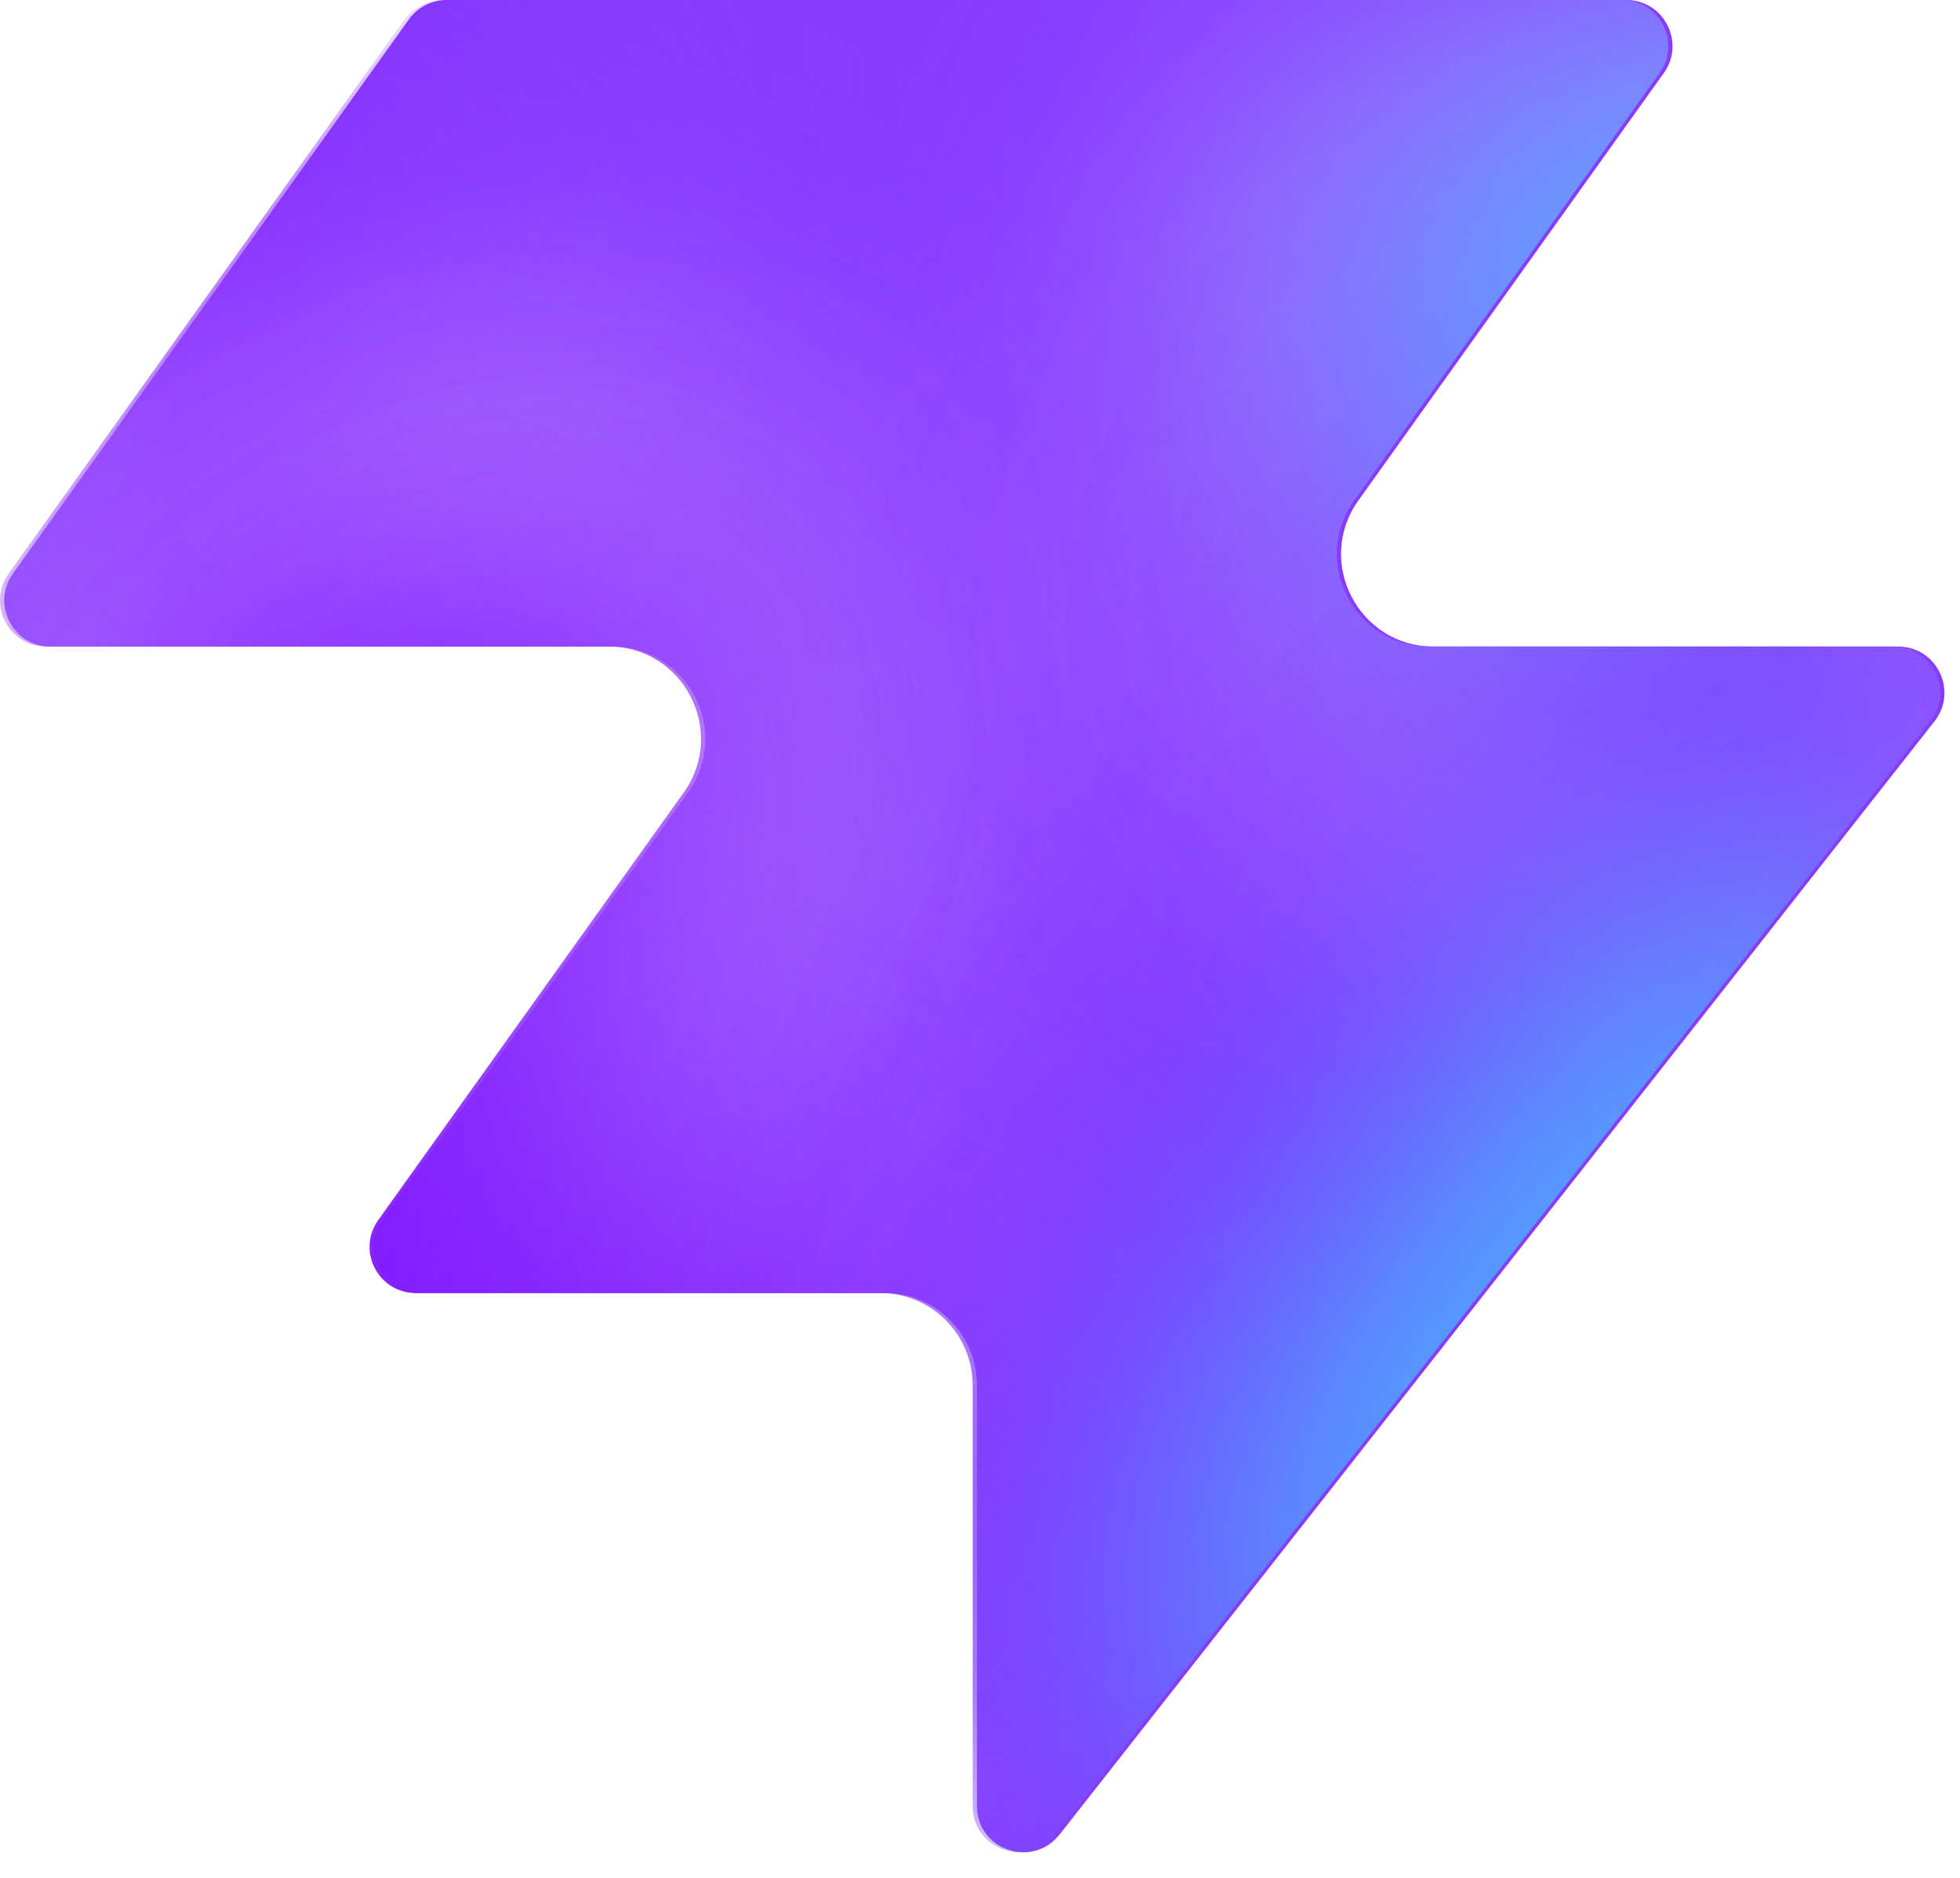
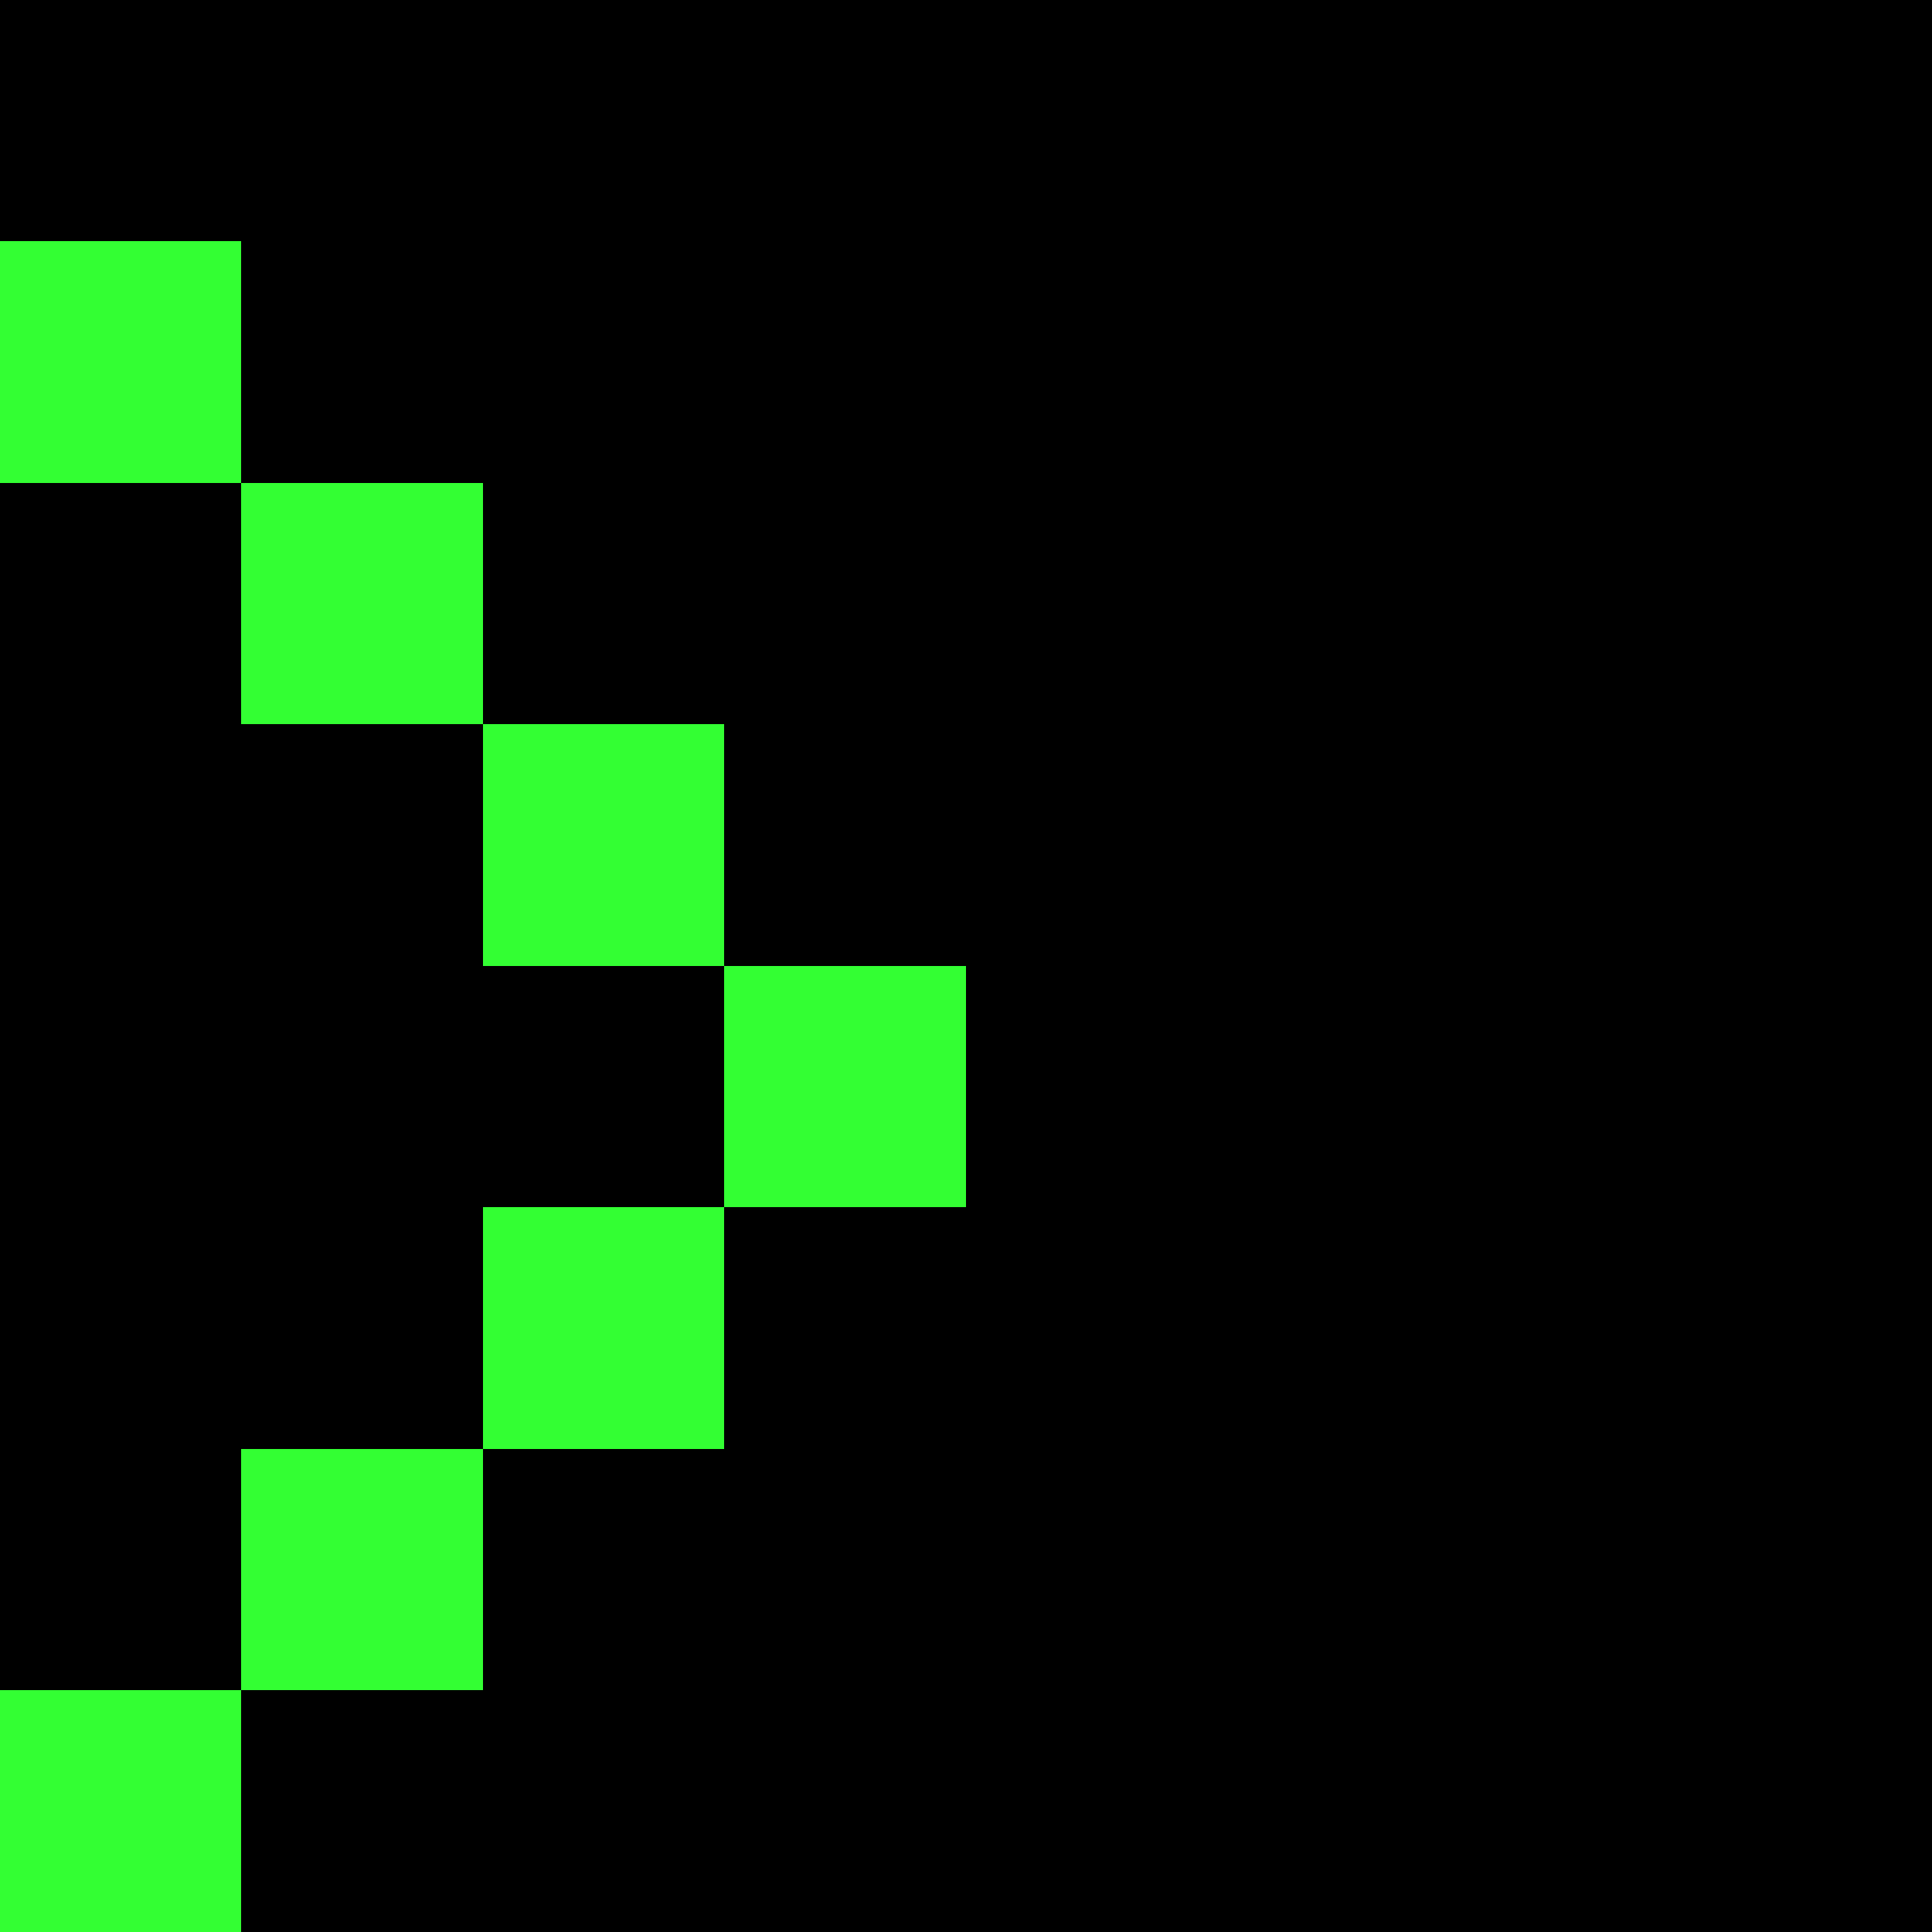
- <svg xmlns="http://www.w3.org/2000/svg" width="48" height="46" fill="none" viewBox="0 0 48 46">
-   <path fill="#863bff" d="M25.946 44.938c-.664.845-2.021.375-2.021-.698V33.937a2.26 2.26 0 0 0-2.262-2.262H10.287c-.92 0-1.456-1.04-.92-1.788l7.48-10.471c1.07-1.497 0-3.578-1.842-3.578H1.237c-.92 0-1.456-1.04-.92-1.788L10.013.474c.214-.297.556-.474.92-.474h28.894c.92 0 1.456 1.04.92 1.788l-7.48 10.471c-1.07 1.498 0 3.579 1.842 3.579h11.377c.943 0 1.473 1.088.89 1.83L25.947 44.94z" style="fill:#863bff;fill:color(display-p3 .525 .23 1);fill-opacity:1" />
-   <mask id="a" width="48" height="46" x="0" y="0" maskUnits="userSpaceOnUse" style="mask-type:alpha">
-     <path fill="#000" d="M25.842 44.938c-.664.844-2.021.375-2.021-.698V33.937a2.26 2.26 0 0 0-2.262-2.262H10.183c-.92 0-1.456-1.04-.92-1.788l7.48-10.471c1.07-1.498 0-3.579-1.842-3.579H1.133c-.92 0-1.456-1.04-.92-1.787L9.91.473c.214-.297.556-.474.92-.474h28.894c.92 0 1.456 1.04.92 1.788l-7.48 10.471c-1.07 1.498 0 3.578 1.842 3.578h11.377c.943 0 1.473 1.088.89 1.832L25.843 44.94z" style="fill:#000;fill-opacity:1" />
-   </mask>
-   <g mask="url(#a)">
-     <g filter="url(#b)">
-       <ellipse cx="5.508" cy="14.704" fill="#ede6ff" rx="5.508" ry="14.704" style="fill:#ede6ff;fill:color(display-p3 .927 .903 1);fill-opacity:1" transform="matrix(.00324 1 1 -.00324 -4.47 31.516)" />
-     </g>
-     <g filter="url(#c)">
-       <ellipse cx="10.399" cy="29.851" fill="#ede6ff" rx="10.399" ry="29.851" style="fill:#ede6ff;fill:color(display-p3 .927 .903 1);fill-opacity:1" transform="matrix(.00324 1 1 -.00324 -39.328 7.883)" />
-     </g>
-     <g filter="url(#d)">
-       <ellipse cx="5.508" cy="30.487" fill="#7e14ff" rx="5.508" ry="30.487" style="fill:#7e14ff;fill:color(display-p3 .492 .077 1);fill-opacity:1" transform="rotate(89.814 -25.913 -14.639)scale(1 -1)" />
-     </g>
-     <g filter="url(#e)">
-       <ellipse cx="5.508" cy="30.599" fill="#7e14ff" rx="5.508" ry="30.599" style="fill:#7e14ff;fill:color(display-p3 .492 .077 1);fill-opacity:1" transform="rotate(89.814 -32.644 -3.334)scale(1 -1)" />
-     </g>
-     <g filter="url(#f)">
-       <ellipse cx="5.508" cy="30.599" fill="#7e14ff" rx="5.508" ry="30.599" style="fill:#7e14ff;fill:color(display-p3 .492 .077 1);fill-opacity:1" transform="matrix(.00324 1 1 -.00324 -34.34 30.47)" />
-     </g>
-     <g filter="url(#g)">
-       <ellipse cx="14.072" cy="22.078" fill="#ede6ff" rx="14.072" ry="22.078" style="fill:#ede6ff;fill:color(display-p3 .927 .903 1);fill-opacity:1" transform="rotate(93.35 24.506 48.493)scale(-1 1)" />
-     </g>
-     <g filter="url(#h)">
-       <ellipse cx="3.47" cy="21.501" fill="#7e14ff" rx="3.47" ry="21.501" style="fill:#7e14ff;fill:color(display-p3 .492 .077 1);fill-opacity:1" transform="rotate(89.009 28.708 47.59)scale(-1 1)" />
-     </g>
-     <g filter="url(#i)">
-       <ellipse cx="3.47" cy="21.501" fill="#7e14ff" rx="3.47" ry="21.501" style="fill:#7e14ff;fill:color(display-p3 .492 .077 1);fill-opacity:1" transform="rotate(89.009 28.708 47.59)scale(-1 1)" />
-     </g>
-     <g filter="url(#j)">
-       <ellipse cx=".387" cy="8.972" fill="#7e14ff" rx="4.407" ry="29.108" style="fill:#7e14ff;fill:color(display-p3 .492 .077 1);fill-opacity:1" transform="rotate(39.51 .387 8.972)" />
-     </g>
-     <g filter="url(#k)">
-       <ellipse cx="47.523" cy="-6.092" fill="#7e14ff" rx="4.407" ry="29.108" style="fill:#7e14ff;fill:color(display-p3 .492 .077 1);fill-opacity:1" transform="rotate(37.892 47.523 -6.092)" />
-     </g>
-     <g filter="url(#l)">
-       <ellipse cx="41.412" cy="6.333" fill="#47bfff" rx="5.971" ry="9.665" style="fill:#47bfff;fill:color(display-p3 .28 .748 1);fill-opacity:1" transform="rotate(37.892 41.412 6.333)" />
-     </g>
-     <g filter="url(#m)">
-       <ellipse cx="-1.879" cy="38.332" fill="#7e14ff" rx="4.407" ry="29.108" style="fill:#7e14ff;fill:color(display-p3 .492 .077 1);fill-opacity:1" transform="rotate(37.892 -1.88 38.332)" />
-     </g>
-     <g filter="url(#n)">
-       <ellipse cx="-1.879" cy="38.332" fill="#7e14ff" rx="4.407" ry="29.108" style="fill:#7e14ff;fill:color(display-p3 .492 .077 1);fill-opacity:1" transform="rotate(37.892 -1.88 38.332)" />
-     </g>
-     <g filter="url(#o)">
-       <ellipse cx="35.651" cy="29.907" fill="#7e14ff" rx="4.407" ry="29.108" style="fill:#7e14ff;fill:color(display-p3 .492 .077 1);fill-opacity:1" transform="rotate(37.892 35.651 29.907)" />
-     </g>
-     <g filter="url(#p)">
-       <ellipse cx="38.418" cy="32.4" fill="#47bfff" rx="5.971" ry="15.297" style="fill:#47bfff;fill:color(display-p3 .28 .748 1);fill-opacity:1" transform="rotate(37.892 38.418 32.4)" />
-     </g>
-   </g>
-   <defs>
-     <filter id="b" width="60.045" height="41.654" x="-19.77" y="16.149" color-interpolation-filters="sRGB" filterUnits="userSpaceOnUse">
-       <feFlood flood-opacity="0" result="BackgroundImageFix" />
-       <feBlend in="SourceGraphic" in2="BackgroundImageFix" result="shape" />
-       <feGaussianBlur result="effect1_foregroundBlur_2002_17158" stdDeviation="7.659" />
-     </filter>
-     <filter id="c" width="90.34" height="51.437" x="-54.613" y="-7.533" color-interpolation-filters="sRGB" filterUnits="userSpaceOnUse">
-       <feFlood flood-opacity="0" result="BackgroundImageFix" />
-       <feBlend in="SourceGraphic" in2="BackgroundImageFix" result="shape" />
-       <feGaussianBlur result="effect1_foregroundBlur_2002_17158" stdDeviation="7.659" />
-     </filter>
-     <filter id="d" width="79.355" height="29.4" x="-49.64" y="2.03" color-interpolation-filters="sRGB" filterUnits="userSpaceOnUse">
-       <feFlood flood-opacity="0" result="BackgroundImageFix" />
-       <feBlend in="SourceGraphic" in2="BackgroundImageFix" result="shape" />
-       <feGaussianBlur result="effect1_foregroundBlur_2002_17158" stdDeviation="4.596" />
-     </filter>
-     <filter id="e" width="79.579" height="29.4" x="-45.045" y="20.029" color-interpolation-filters="sRGB" filterUnits="userSpaceOnUse">
-       <feFlood flood-opacity="0" result="BackgroundImageFix" />
-       <feBlend in="SourceGraphic" in2="BackgroundImageFix" result="shape" />
-       <feGaussianBlur result="effect1_foregroundBlur_2002_17158" stdDeviation="4.596" />
-     </filter>
-     <filter id="f" width="79.579" height="29.4" x="-43.513" y="21.178" color-interpolation-filters="sRGB" filterUnits="userSpaceOnUse">
-       <feFlood flood-opacity="0" result="BackgroundImageFix" />
-       <feBlend in="SourceGraphic" in2="BackgroundImageFix" result="shape" />
-       <feGaussianBlur result="effect1_foregroundBlur_2002_17158" stdDeviation="4.596" />
-     </filter>
-     <filter id="g" width="74.749" height="58.852" x="15.756" y="-17.901" color-interpolation-filters="sRGB" filterUnits="userSpaceOnUse">
-       <feFlood flood-opacity="0" result="BackgroundImageFix" />
-       <feBlend in="SourceGraphic" in2="BackgroundImageFix" result="shape" />
-       <feGaussianBlur result="effect1_foregroundBlur_2002_17158" stdDeviation="7.659" />
-     </filter>
-     <filter id="h" width="61.377" height="25.362" x="23.548" y="2.284" color-interpolation-filters="sRGB" filterUnits="userSpaceOnUse">
-       <feFlood flood-opacity="0" result="BackgroundImageFix" />
-       <feBlend in="SourceGraphic" in2="BackgroundImageFix" result="shape" />
-       <feGaussianBlur result="effect1_foregroundBlur_2002_17158" stdDeviation="4.596" />
-     </filter>
-     <filter id="i" width="61.377" height="25.362" x="23.548" y="2.284" color-interpolation-filters="sRGB" filterUnits="userSpaceOnUse">
-       <feFlood flood-opacity="0" result="BackgroundImageFix" />
-       <feBlend in="SourceGraphic" in2="BackgroundImageFix" result="shape" />
-       <feGaussianBlur result="effect1_foregroundBlur_2002_17158" stdDeviation="4.596" />
-     </filter>
-     <filter id="j" width="56.045" height="63.649" x="-27.636" y="-22.853" color-interpolation-filters="sRGB" filterUnits="userSpaceOnUse">
-       <feFlood flood-opacity="0" result="BackgroundImageFix" />
-       <feBlend in="SourceGraphic" in2="BackgroundImageFix" result="shape" />
-       <feGaussianBlur result="effect1_foregroundBlur_2002_17158" stdDeviation="4.596" />
-     </filter>
-     <filter id="k" width="54.814" height="64.646" x="20.116" y="-38.415" color-interpolation-filters="sRGB" filterUnits="userSpaceOnUse">
-       <feFlood flood-opacity="0" result="BackgroundImageFix" />
-       <feBlend in="SourceGraphic" in2="BackgroundImageFix" result="shape" />
-       <feGaussianBlur result="effect1_foregroundBlur_2002_17158" stdDeviation="4.596" />
-     </filter>
-     <filter id="l" width="33.541" height="35.313" x="24.641" y="-11.323" color-interpolation-filters="sRGB" filterUnits="userSpaceOnUse">
-       <feFlood flood-opacity="0" result="BackgroundImageFix" />
-       <feBlend in="SourceGraphic" in2="BackgroundImageFix" result="shape" />
-       <feGaussianBlur result="effect1_foregroundBlur_2002_17158" stdDeviation="4.596" />
-     </filter>
-     <filter id="m" width="54.814" height="64.646" x="-29.286" y="6.009" color-interpolation-filters="sRGB" filterUnits="userSpaceOnUse">
-       <feFlood flood-opacity="0" result="BackgroundImageFix" />
-       <feBlend in="SourceGraphic" in2="BackgroundImageFix" result="shape" />
-       <feGaussianBlur result="effect1_foregroundBlur_2002_17158" stdDeviation="4.596" />
-     </filter>
-     <filter id="n" width="54.814" height="64.646" x="-29.286" y="6.009" color-interpolation-filters="sRGB" filterUnits="userSpaceOnUse">
-       <feFlood flood-opacity="0" result="BackgroundImageFix" />
-       <feBlend in="SourceGraphic" in2="BackgroundImageFix" result="shape" />
-       <feGaussianBlur result="effect1_foregroundBlur_2002_17158" stdDeviation="4.596" />
-     </filter>
-     <filter id="o" width="54.814" height="64.646" x="8.244" y="-2.416" color-interpolation-filters="sRGB" filterUnits="userSpaceOnUse">
-       <feFlood flood-opacity="0" result="BackgroundImageFix" />
-       <feBlend in="SourceGraphic" in2="BackgroundImageFix" result="shape" />
-       <feGaussianBlur result="effect1_foregroundBlur_2002_17158" stdDeviation="4.596" />
-     </filter>
-     <filter id="p" width="39.409" height="43.623" x="18.713" y="10.588" color-interpolation-filters="sRGB" filterUnits="userSpaceOnUse">
-       <feFlood flood-opacity="0" result="BackgroundImageFix" />
-       <feBlend in="SourceGraphic" in2="BackgroundImageFix" result="shape" />
-       <feGaussianBlur result="effect1_foregroundBlur_2002_17158" stdDeviation="4.596" />
-     </filter>
-   </defs>
+ <svg xmlns="http://www.w3.org/2000/svg" width="16" height="16" viewBox="0 0 16 16" shape-rendering="crispEdges">
+   <rect width="16" height="16" fill="#000000" />
+   <path fill="#33ff33" d="M0 2h2v2H0Z M2 4h2v2H2Z M4 6h2v2H4Z M6 8h2v2H6Z M4 10h2v2H4Z M2 12h2v2H2Z M0 14h2v2H0Z" />
</svg>
